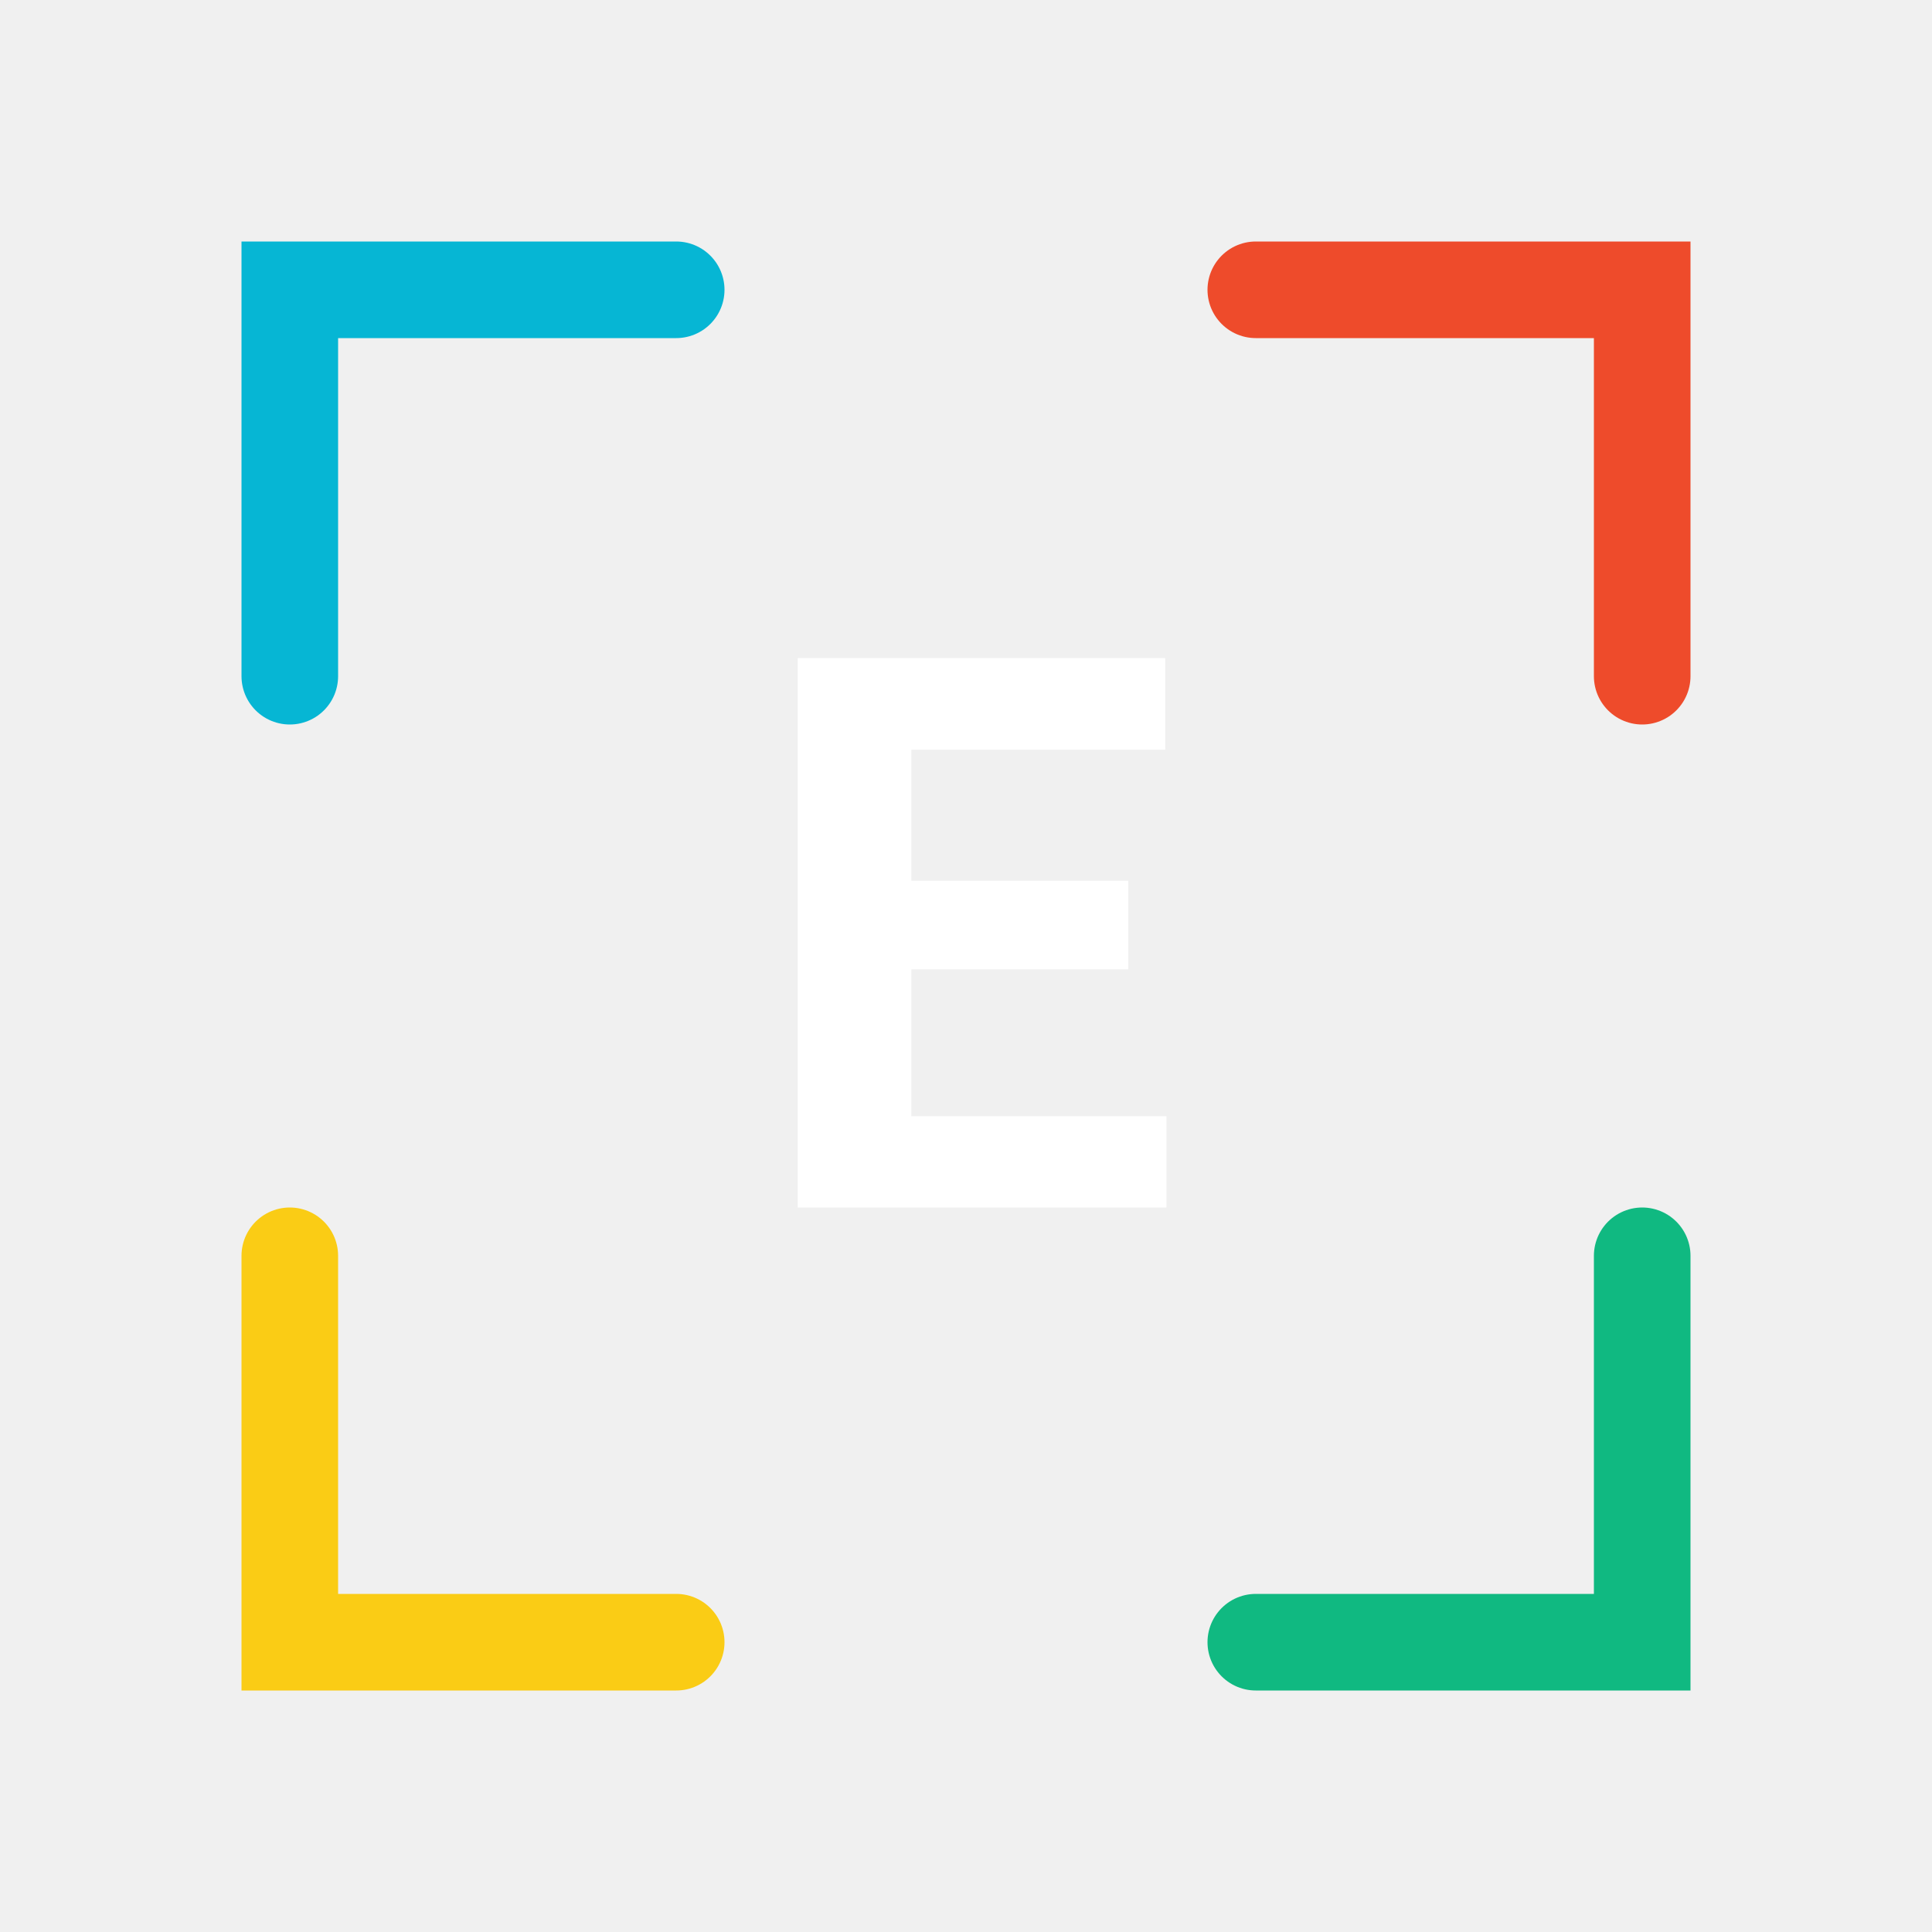
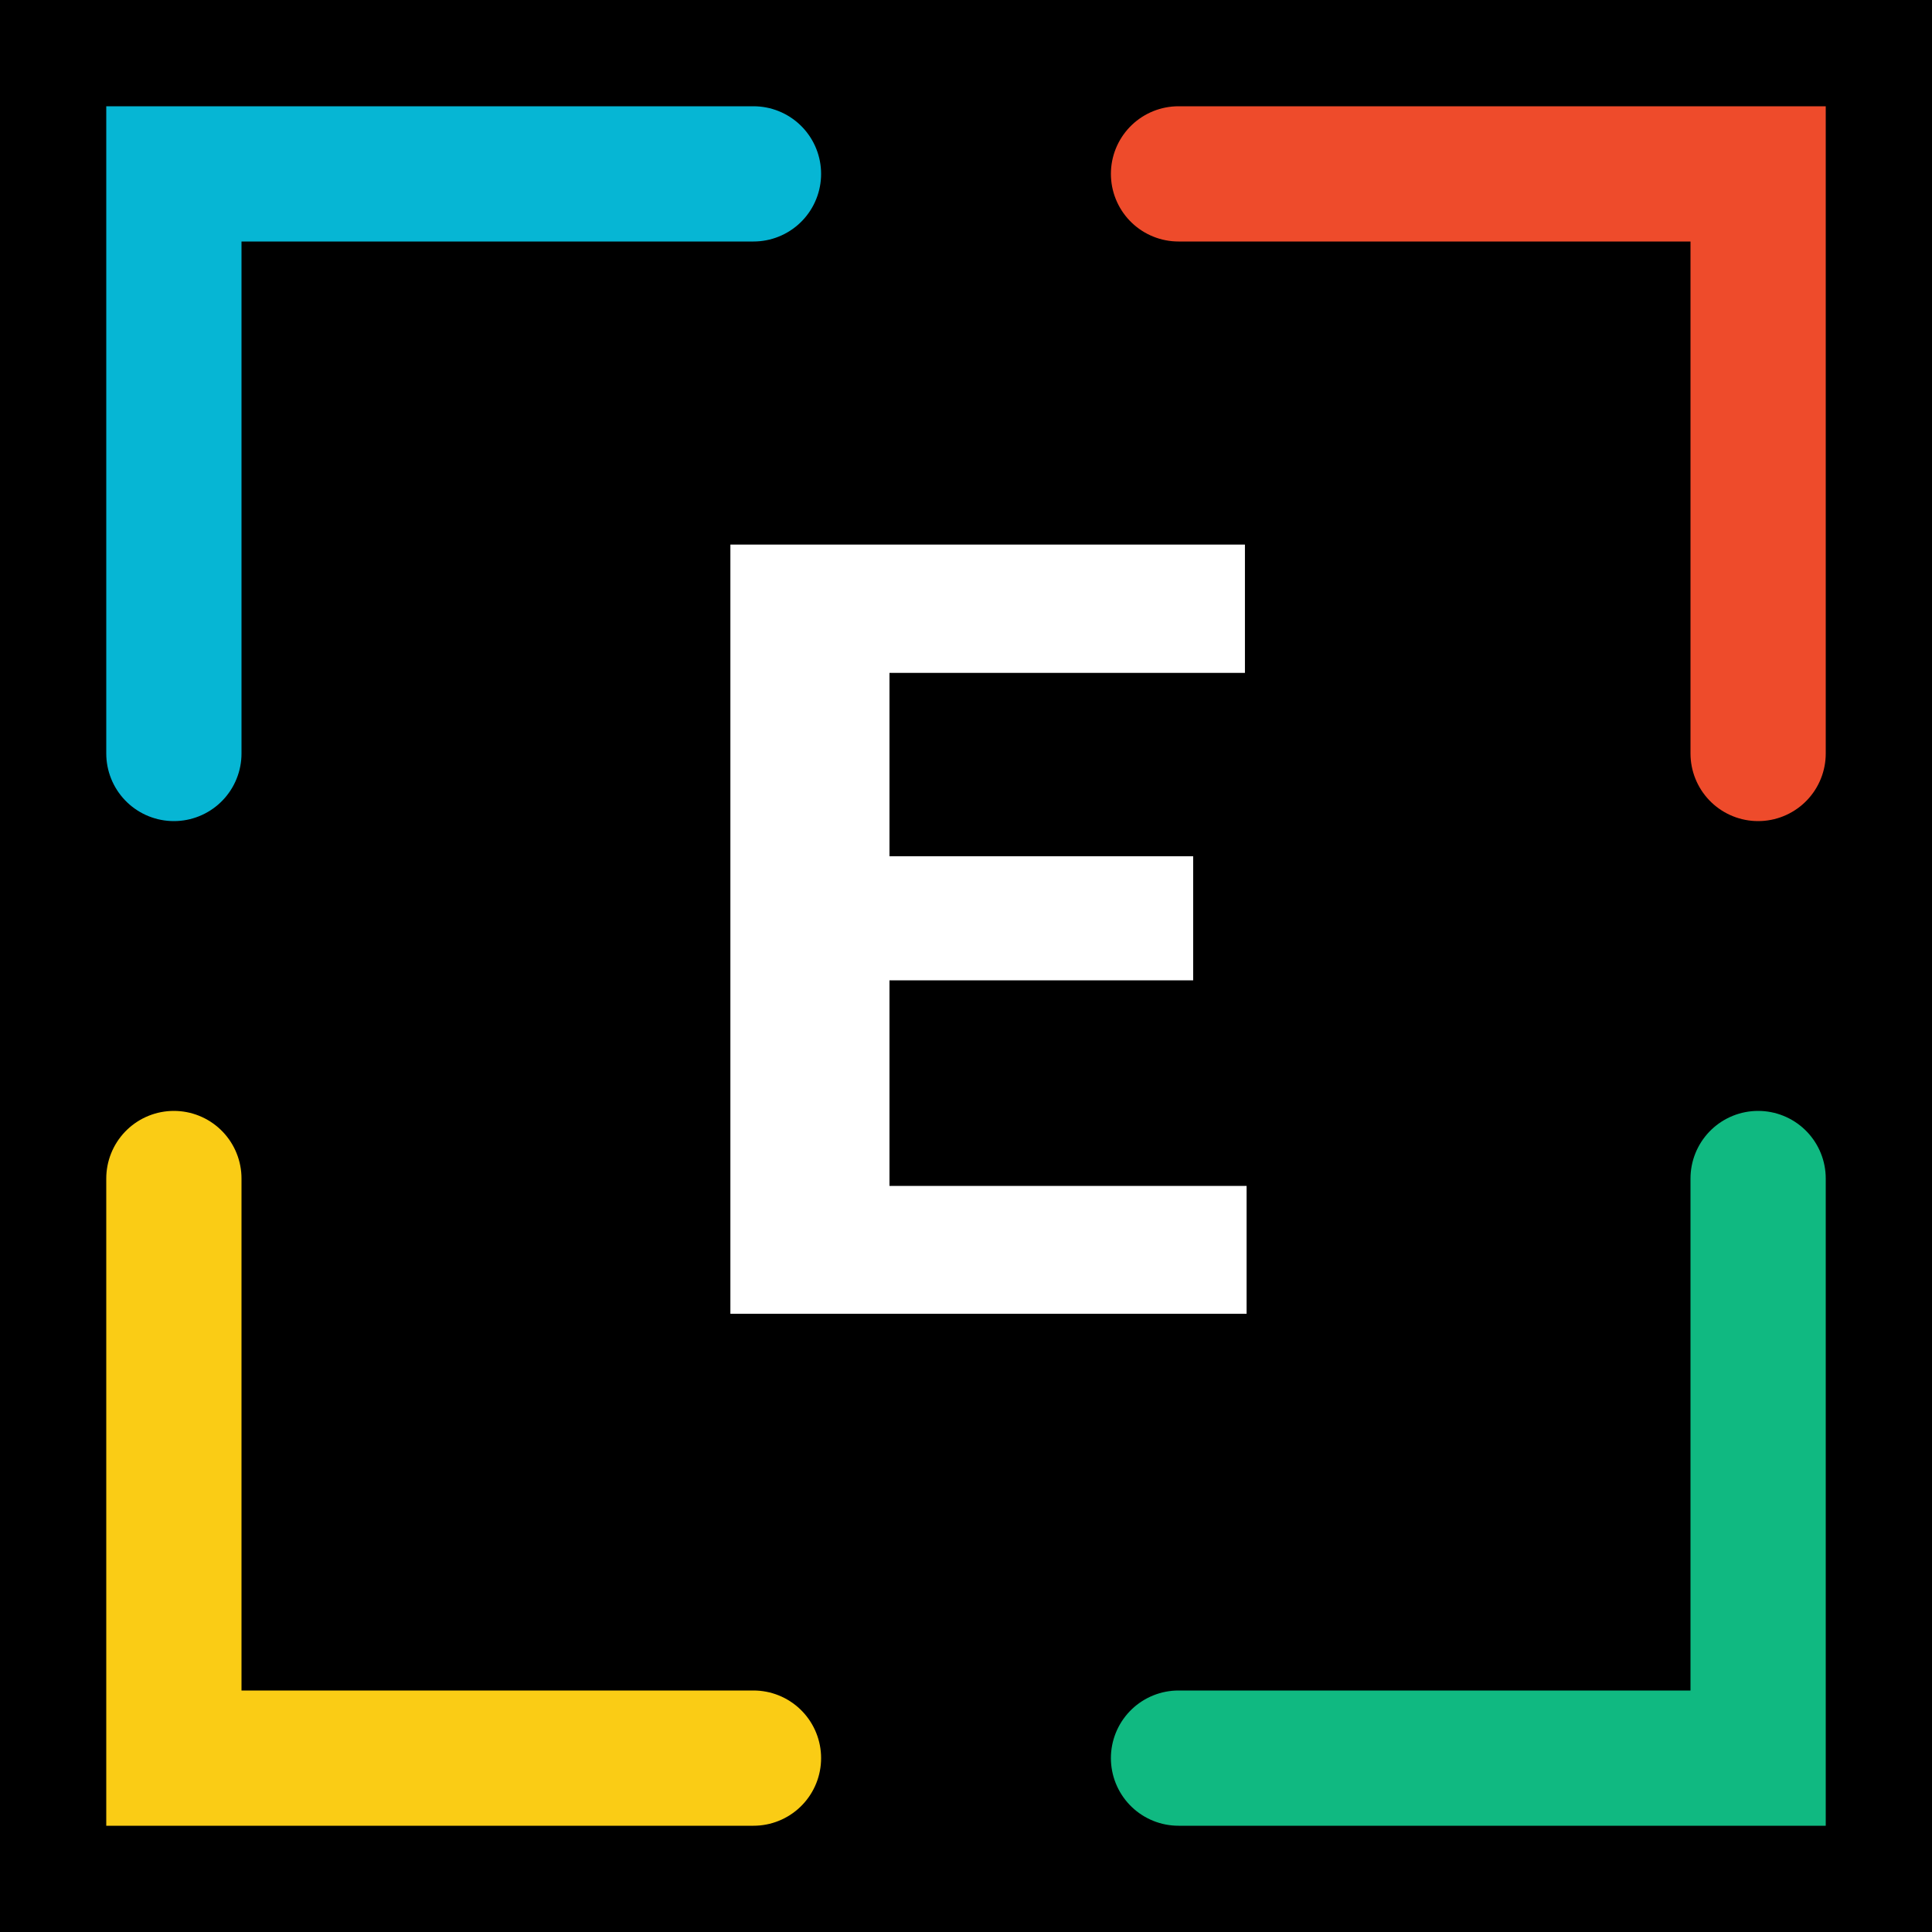
<svg xmlns="http://www.w3.org/2000/svg" width="200" height="200" viewBox="0 0 200 200" fill="none">
-   <rect width="200" height="200" fill="none" />
-   <path d="M30 70 V30 H70" stroke="#06B6D4" stroke-width="10" stroke-linecap="round" />
-   <path d="M130 30 H170 V70" stroke="#ee4b2b" stroke-width="10" stroke-linecap="round" />
-   <path d="M30 130 V170 H70" stroke="#facc15" stroke-width="10" stroke-linecap="round" />
-   <path d="M170 130 V170 H130" stroke="#10B981" stroke-width="10" stroke-linecap="round" />
-   <text x="100" y="125" font-family="Roboto, sans-serif" font-size="80" fill="white" font-weight="bold" text-anchor="middle">E</text>
+   <rect width="200" height="200" fill="#000000" />
+   <path d="M18 78 V18 H78" stroke="#06B6D4" stroke-width="14" stroke-linecap="round" />
+   <path d="M122 18 H182 V78" stroke="#ee4b2b" stroke-width="14" stroke-linecap="round" />
+   <path d="M18 122 V182 H78" stroke="#facc15" stroke-width="14" stroke-linecap="round" />
+   <path d="M182 122 V182 H122" stroke="#10B981" stroke-width="14" stroke-linecap="round" />
+   <text x="100" y="136" font-family="Roboto, sans-serif" font-size="112" fill="white" font-weight="bold" text-anchor="middle">E</text>
</svg>
